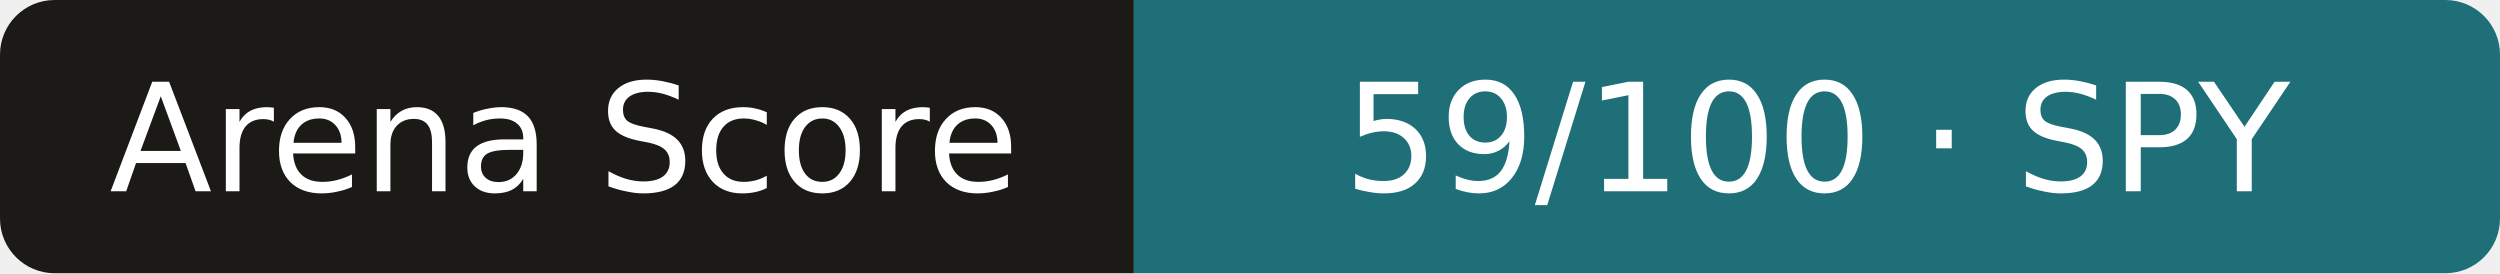
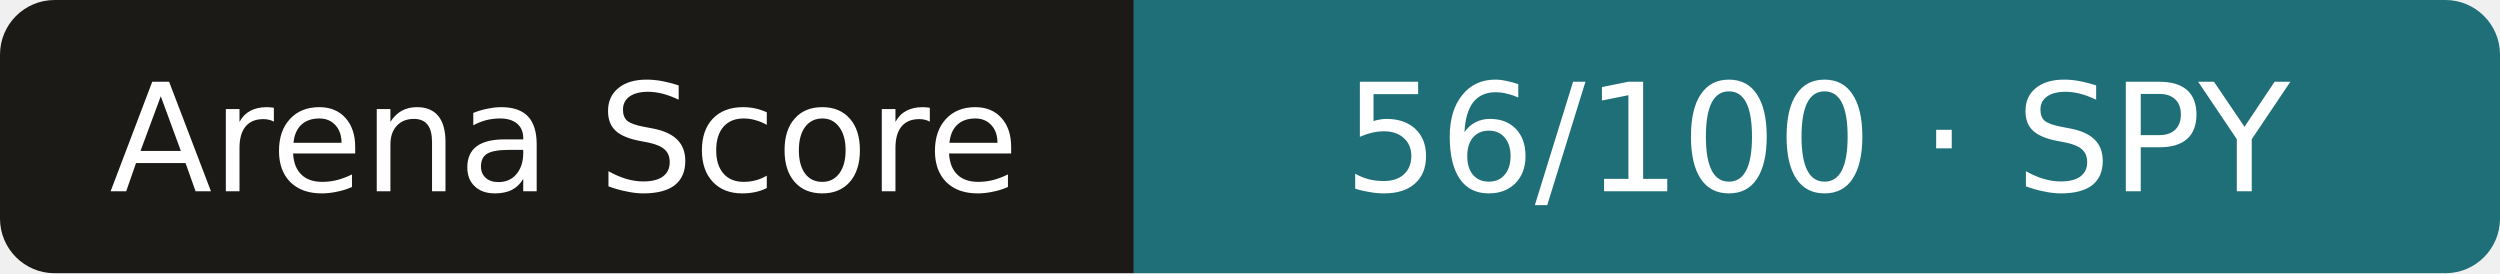
- <svg xmlns="http://www.w3.org/2000/svg" width="183" height="20" role="img" aria-label="Arena Score: 59/100 · SPY">
+ <svg xmlns="http://www.w3.org/2000/svg" width="183" height="20" role="img" aria-label="Arena Score: 56/100 · SPY">
  <clipPath id="r">
    <rect width="183" height="20" rx="4" />
  </clipPath>
  <g clip-path="url(#r)">
    <rect width="83" height="20" fill="#1b1a17" />
    <rect x="83" width="101" height="20" fill="#1f6f78" />
  </g>
  <g fill="#fff" text-anchor="middle" font-family="Verdana,DejaVu Sans,sans-serif" font-size="11">
    <text x="41.3" y="14">Arena Score</text>
-     <text x="133.0" y="14">59/100 · SPY</text>
+     <text x="133.0" y="14">56/100 · SPY</text>
  </g>
</svg>
